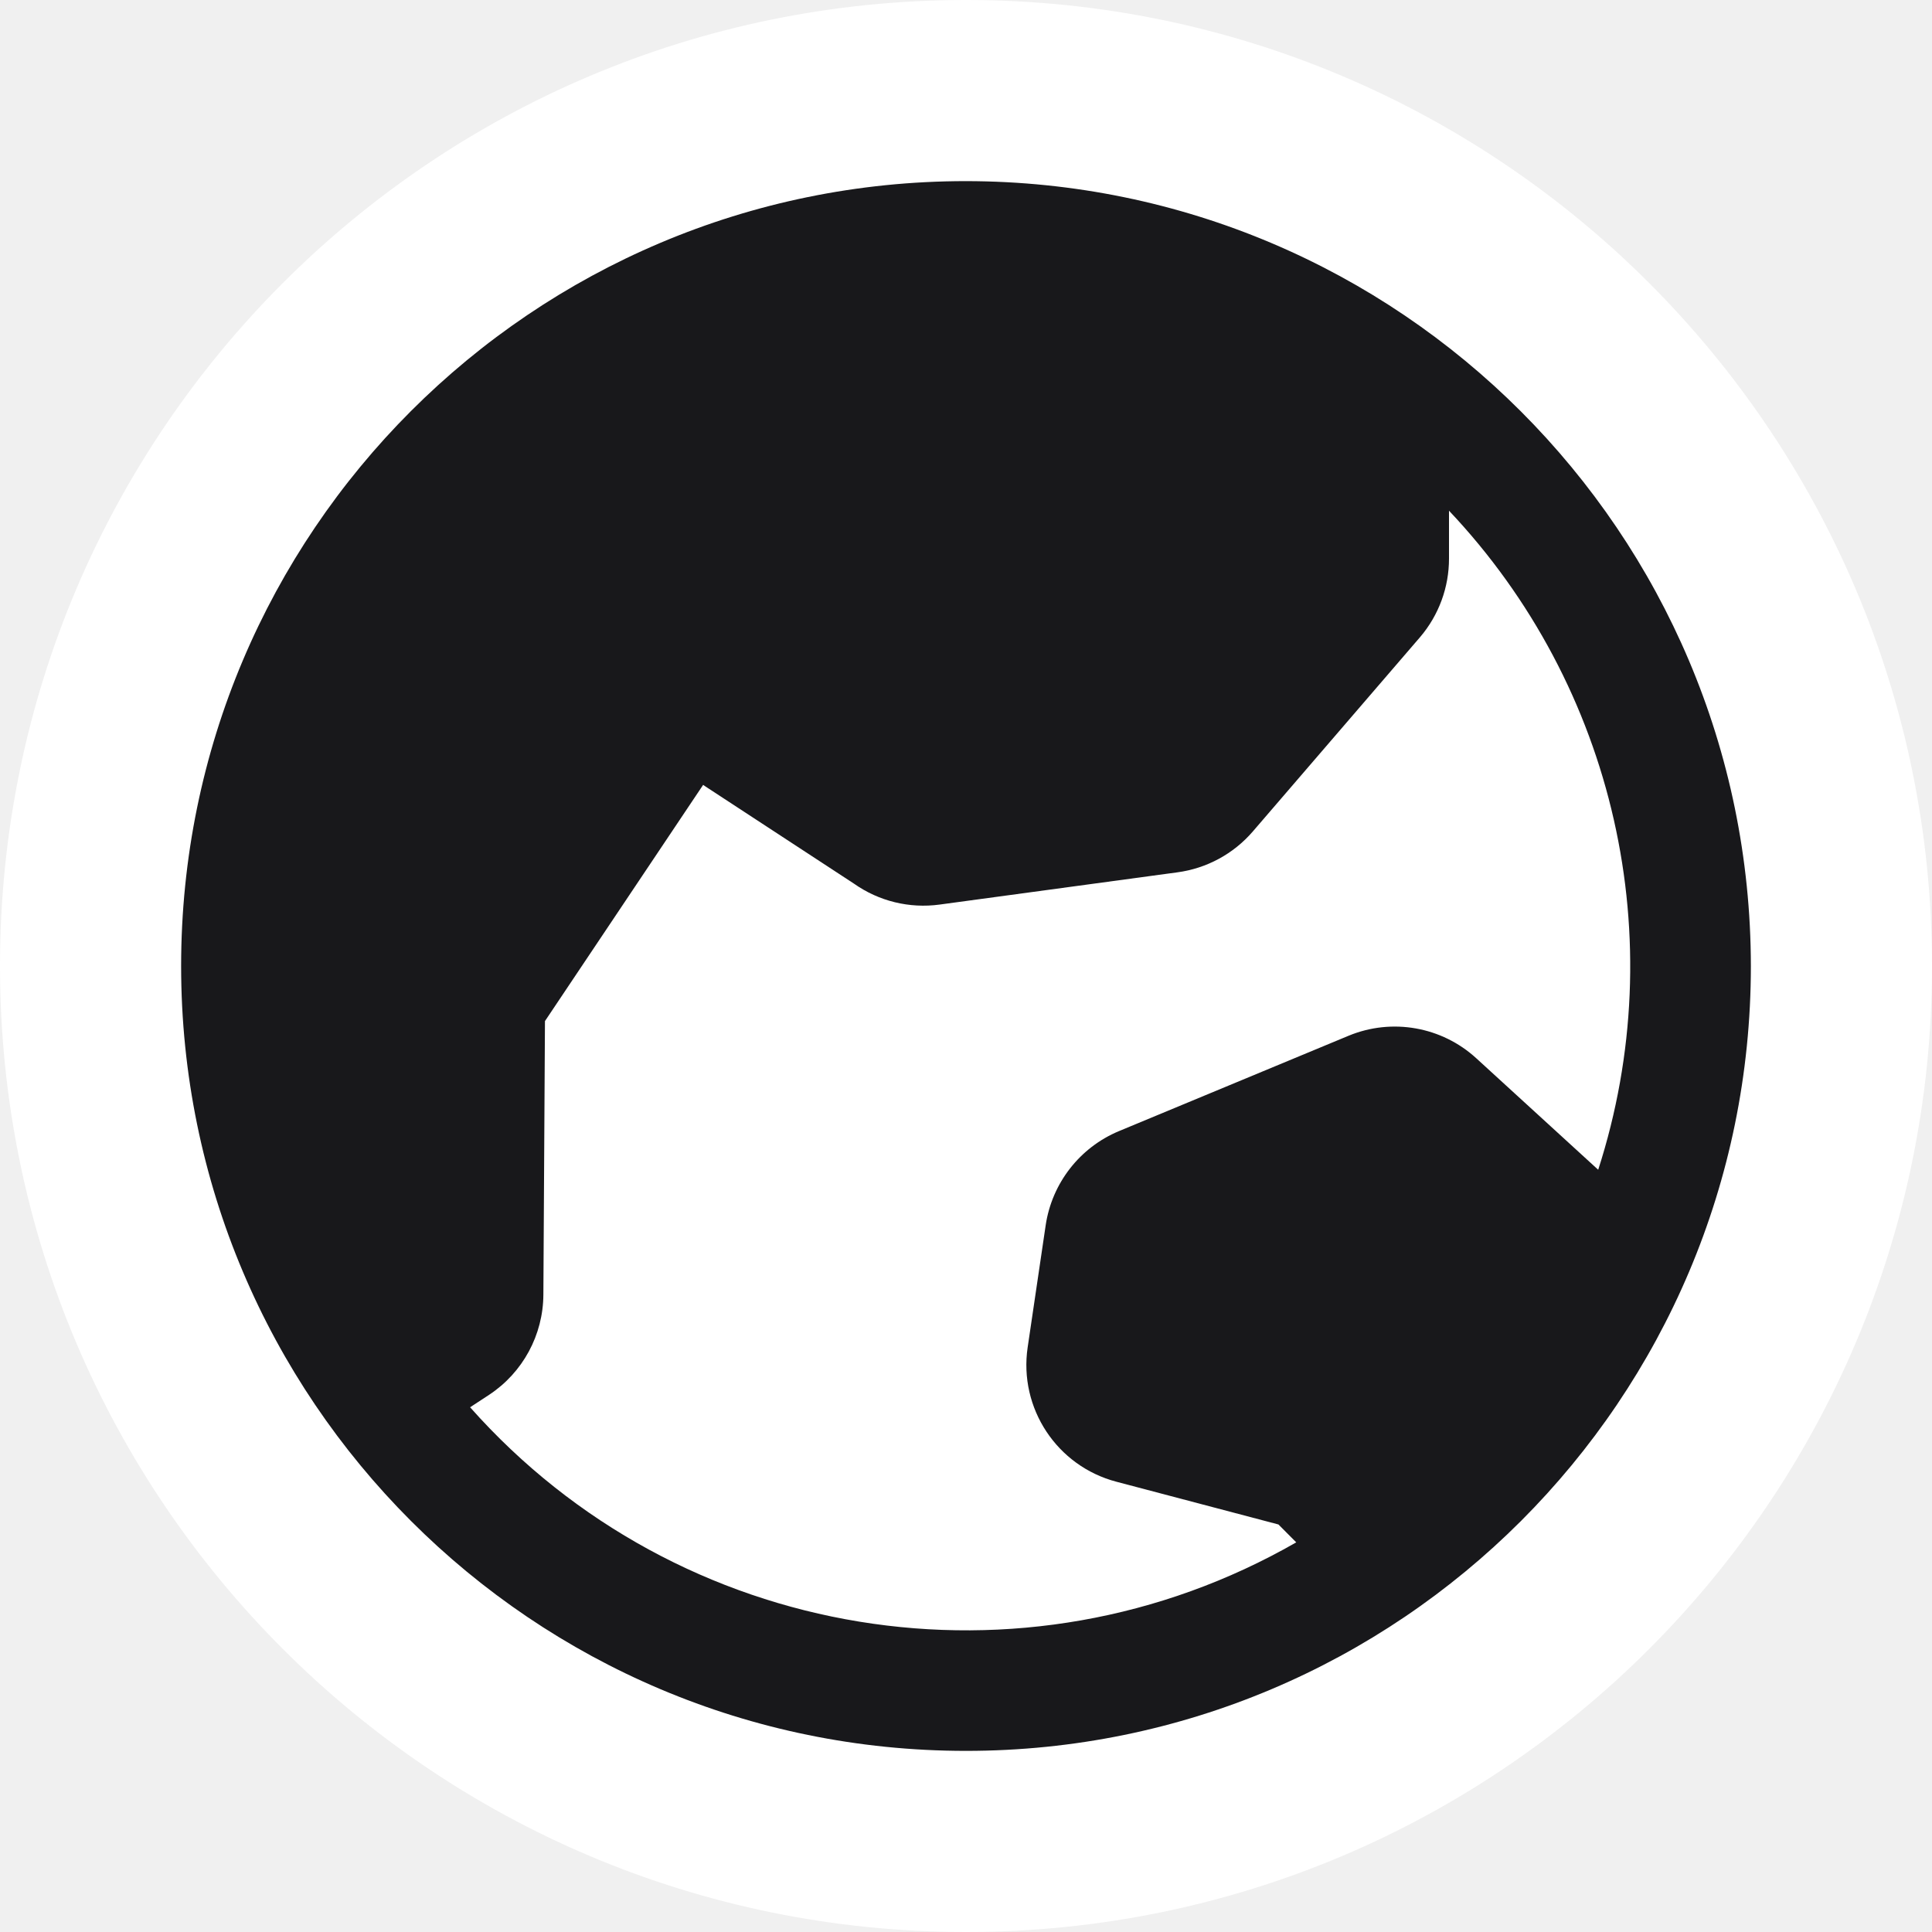
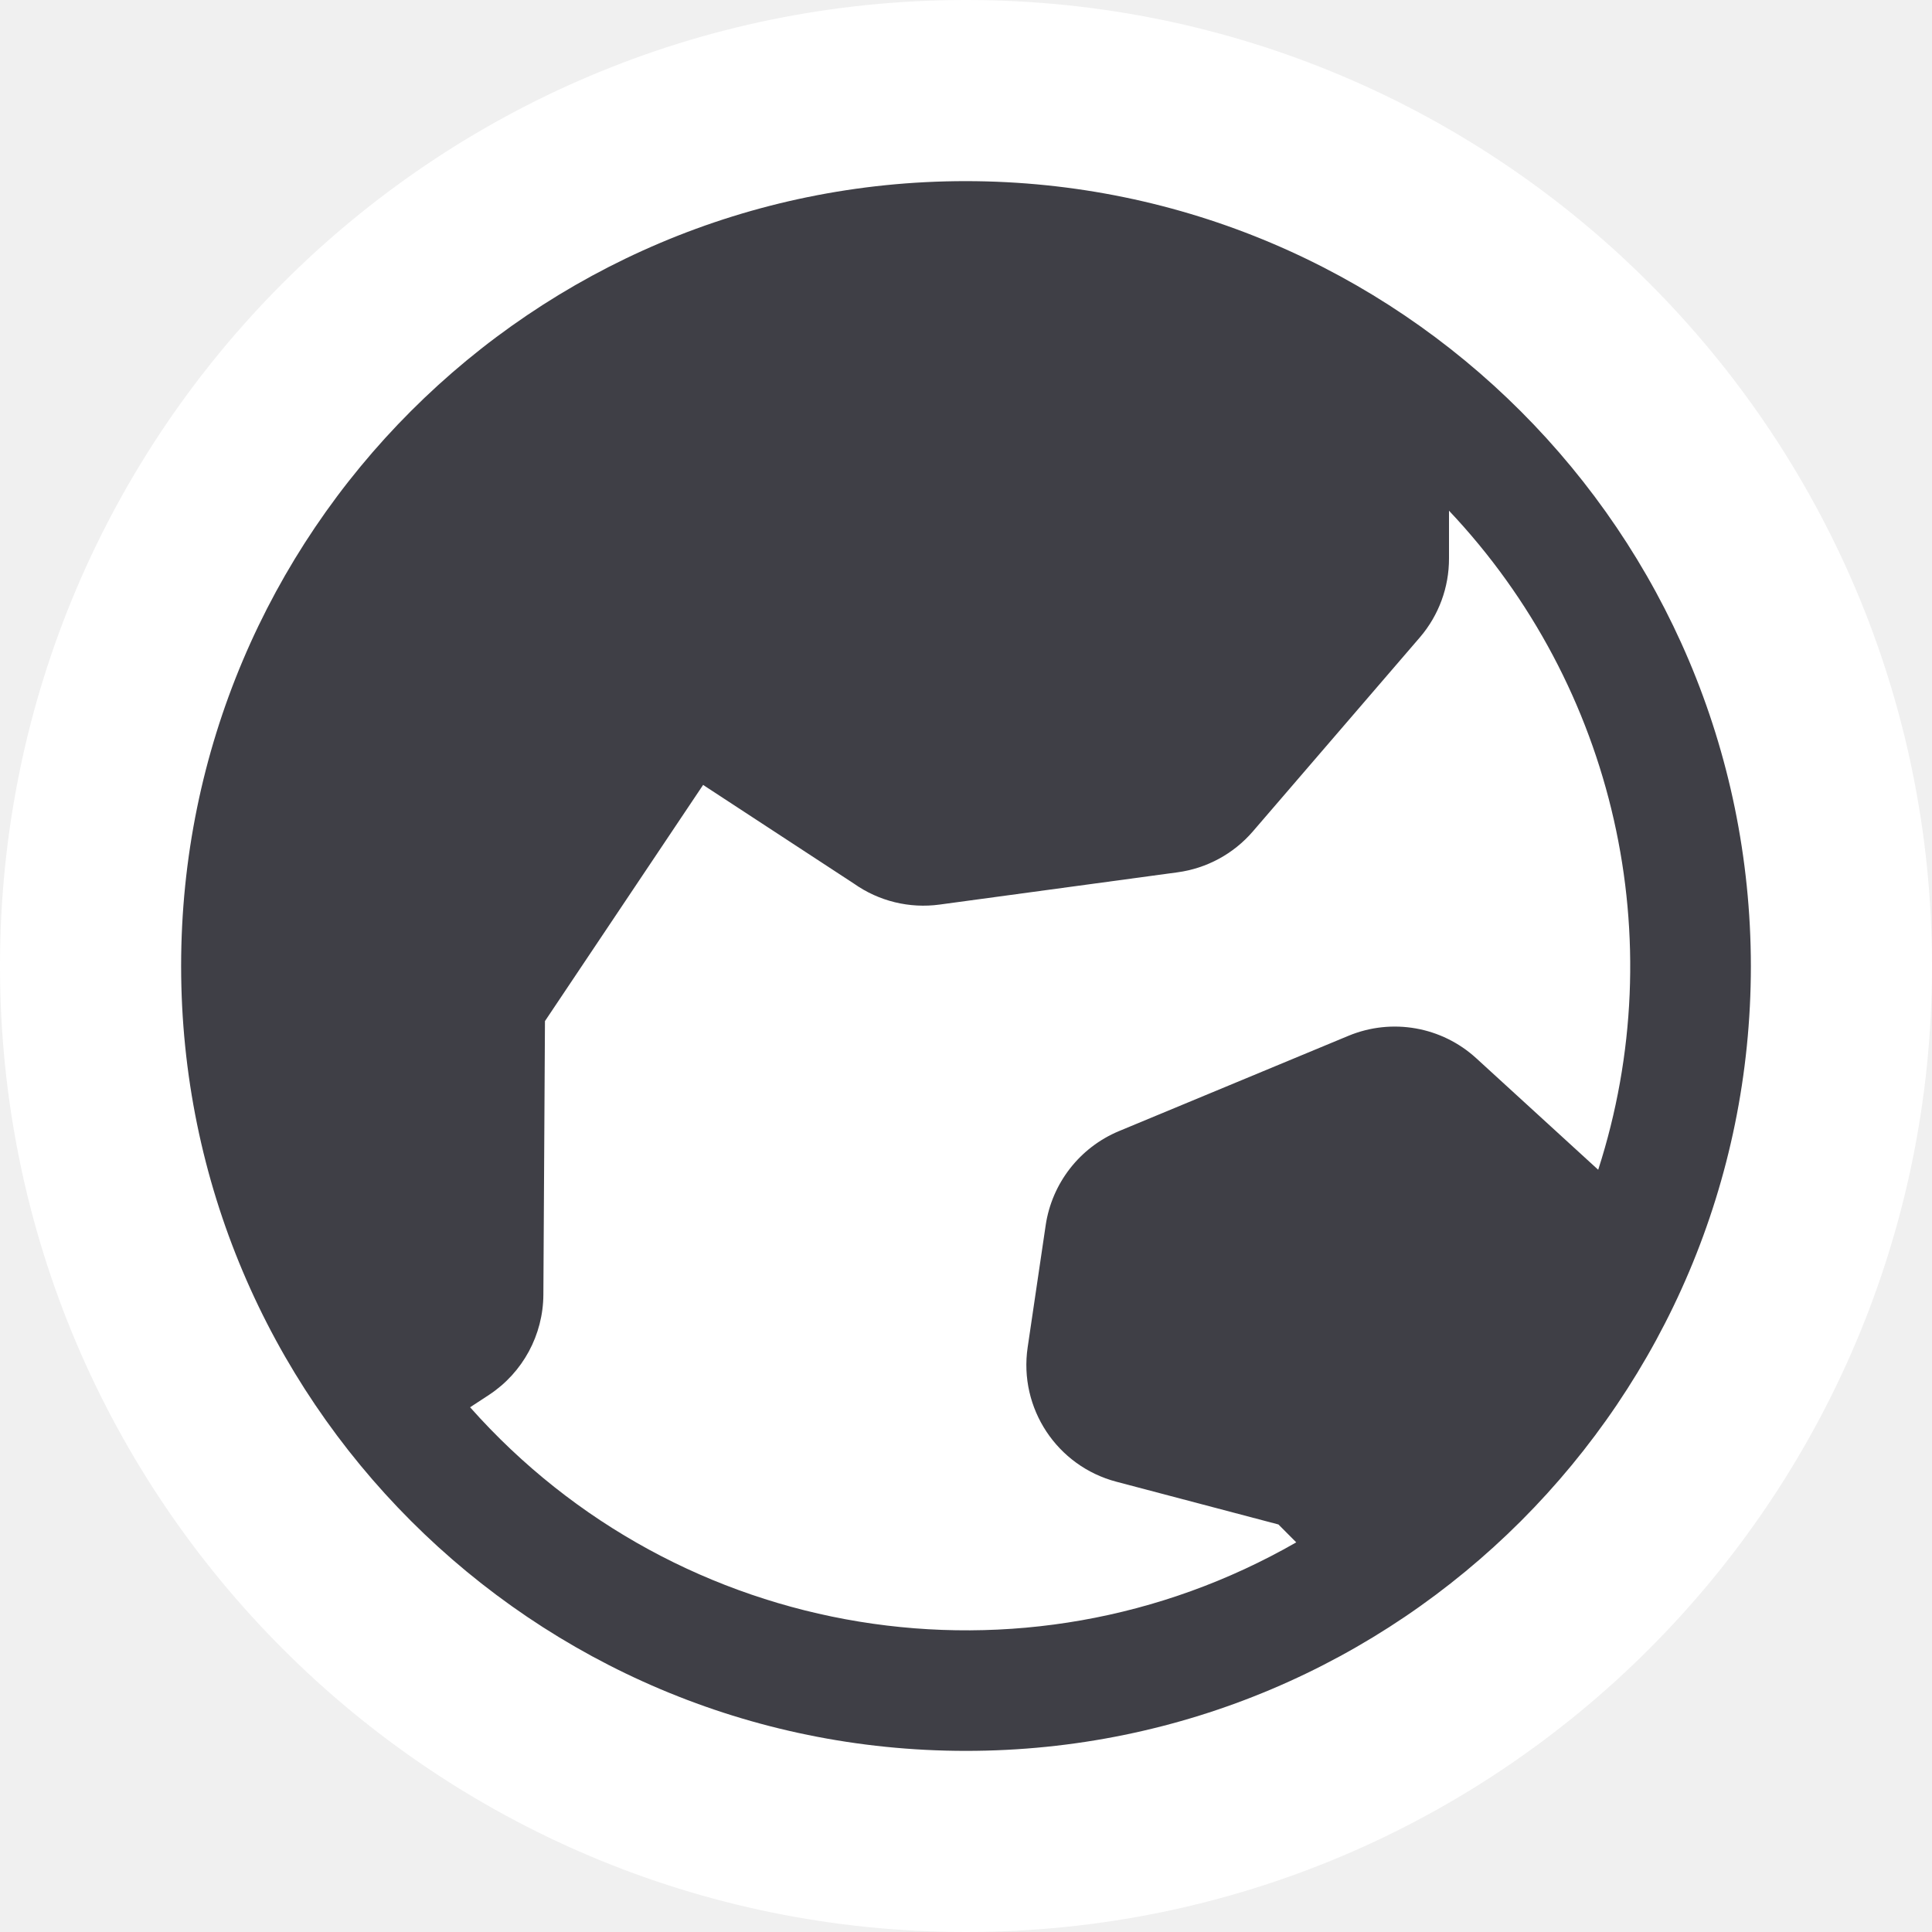
<svg xmlns="http://www.w3.org/2000/svg" viewBox="0 0 256 256" fill="none">
  <circle cx="128" cy="128" r="128" fill="#ffffff" />
-   <path fill="#18181b" d="M128,24A104,104,0,1,0,232,128,104.11,104.11,0,0,0,128,24ZM62.29,186.47l2.52-1.65A16,16,0,0,0,72,171.53l.21-36.23L93.17,104a3.62,3.62,0,0,0,.32.22l19.67,12.87a15.94,15.94,0,0,0,11.35,2.77L156,115.59a16,16,0,0,0,10-5.41l22.17-25.76A16,16,0,0,0,192,74V67.67A87.87,87.87,0,0,1,211.77,155l-16.14-14.76a16,16,0,0,0-16.93-3l-30.46,12.65a16.08,16.08,0,0,0-9.68,12.45l-2.39,16.19a16,16,0,0,0,11.77,17.81L169.4,202l2.36,2.37A87.88,87.88,0,0,1,62.29,186.47Z" />
+   <path fill="#3f3f46" d="M128,24A104,104,0,1,0,232,128,104.11,104.11,0,0,0,128,24ZM62.29,186.47l2.52-1.65A16,16,0,0,0,72,171.53l.21-36.23L93.17,104a3.62,3.62,0,0,0,.32.22l19.67,12.87a15.94,15.94,0,0,0,11.35,2.77L156,115.59a16,16,0,0,0,10-5.41l22.17-25.76A16,16,0,0,0,192,74V67.67A87.87,87.87,0,0,1,211.77,155l-16.14-14.76a16,16,0,0,0-16.93-3l-30.46,12.65a16.08,16.08,0,0,0-9.68,12.45l-2.39,16.19a16,16,0,0,0,11.77,17.81L169.4,202l2.36,2.37A87.88,87.88,0,0,1,62.29,186.47Z" />
</svg>
